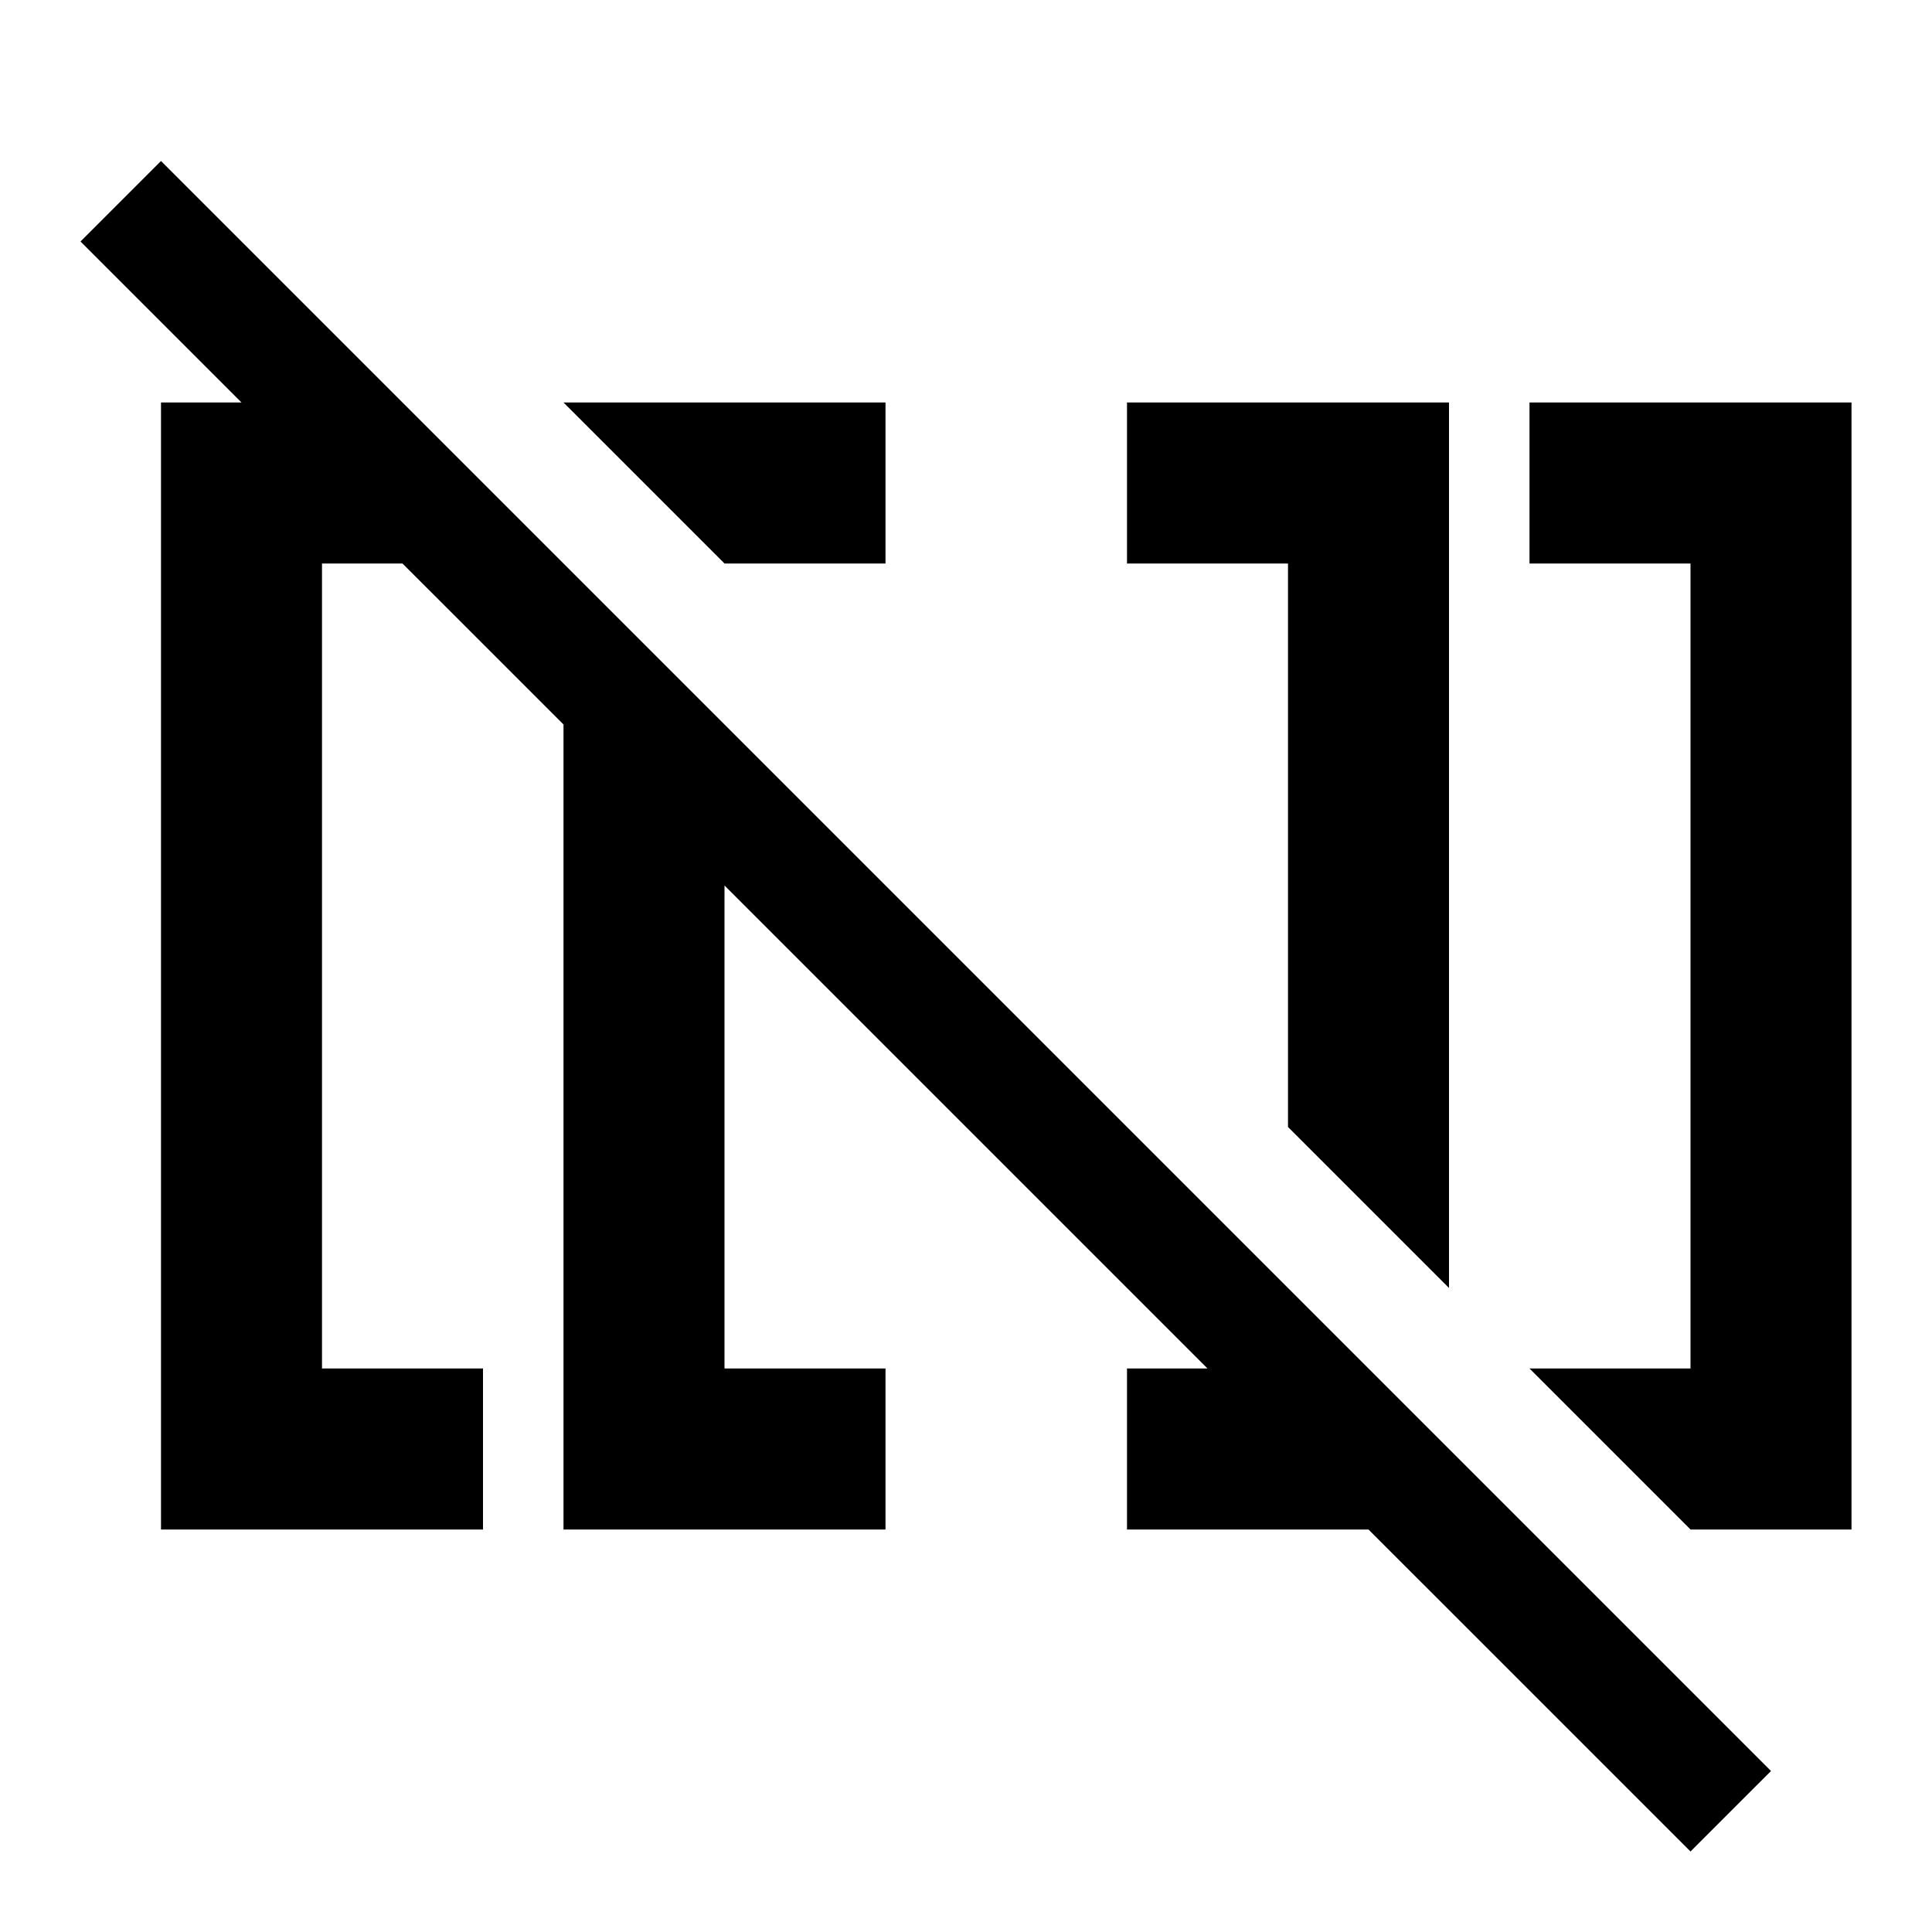
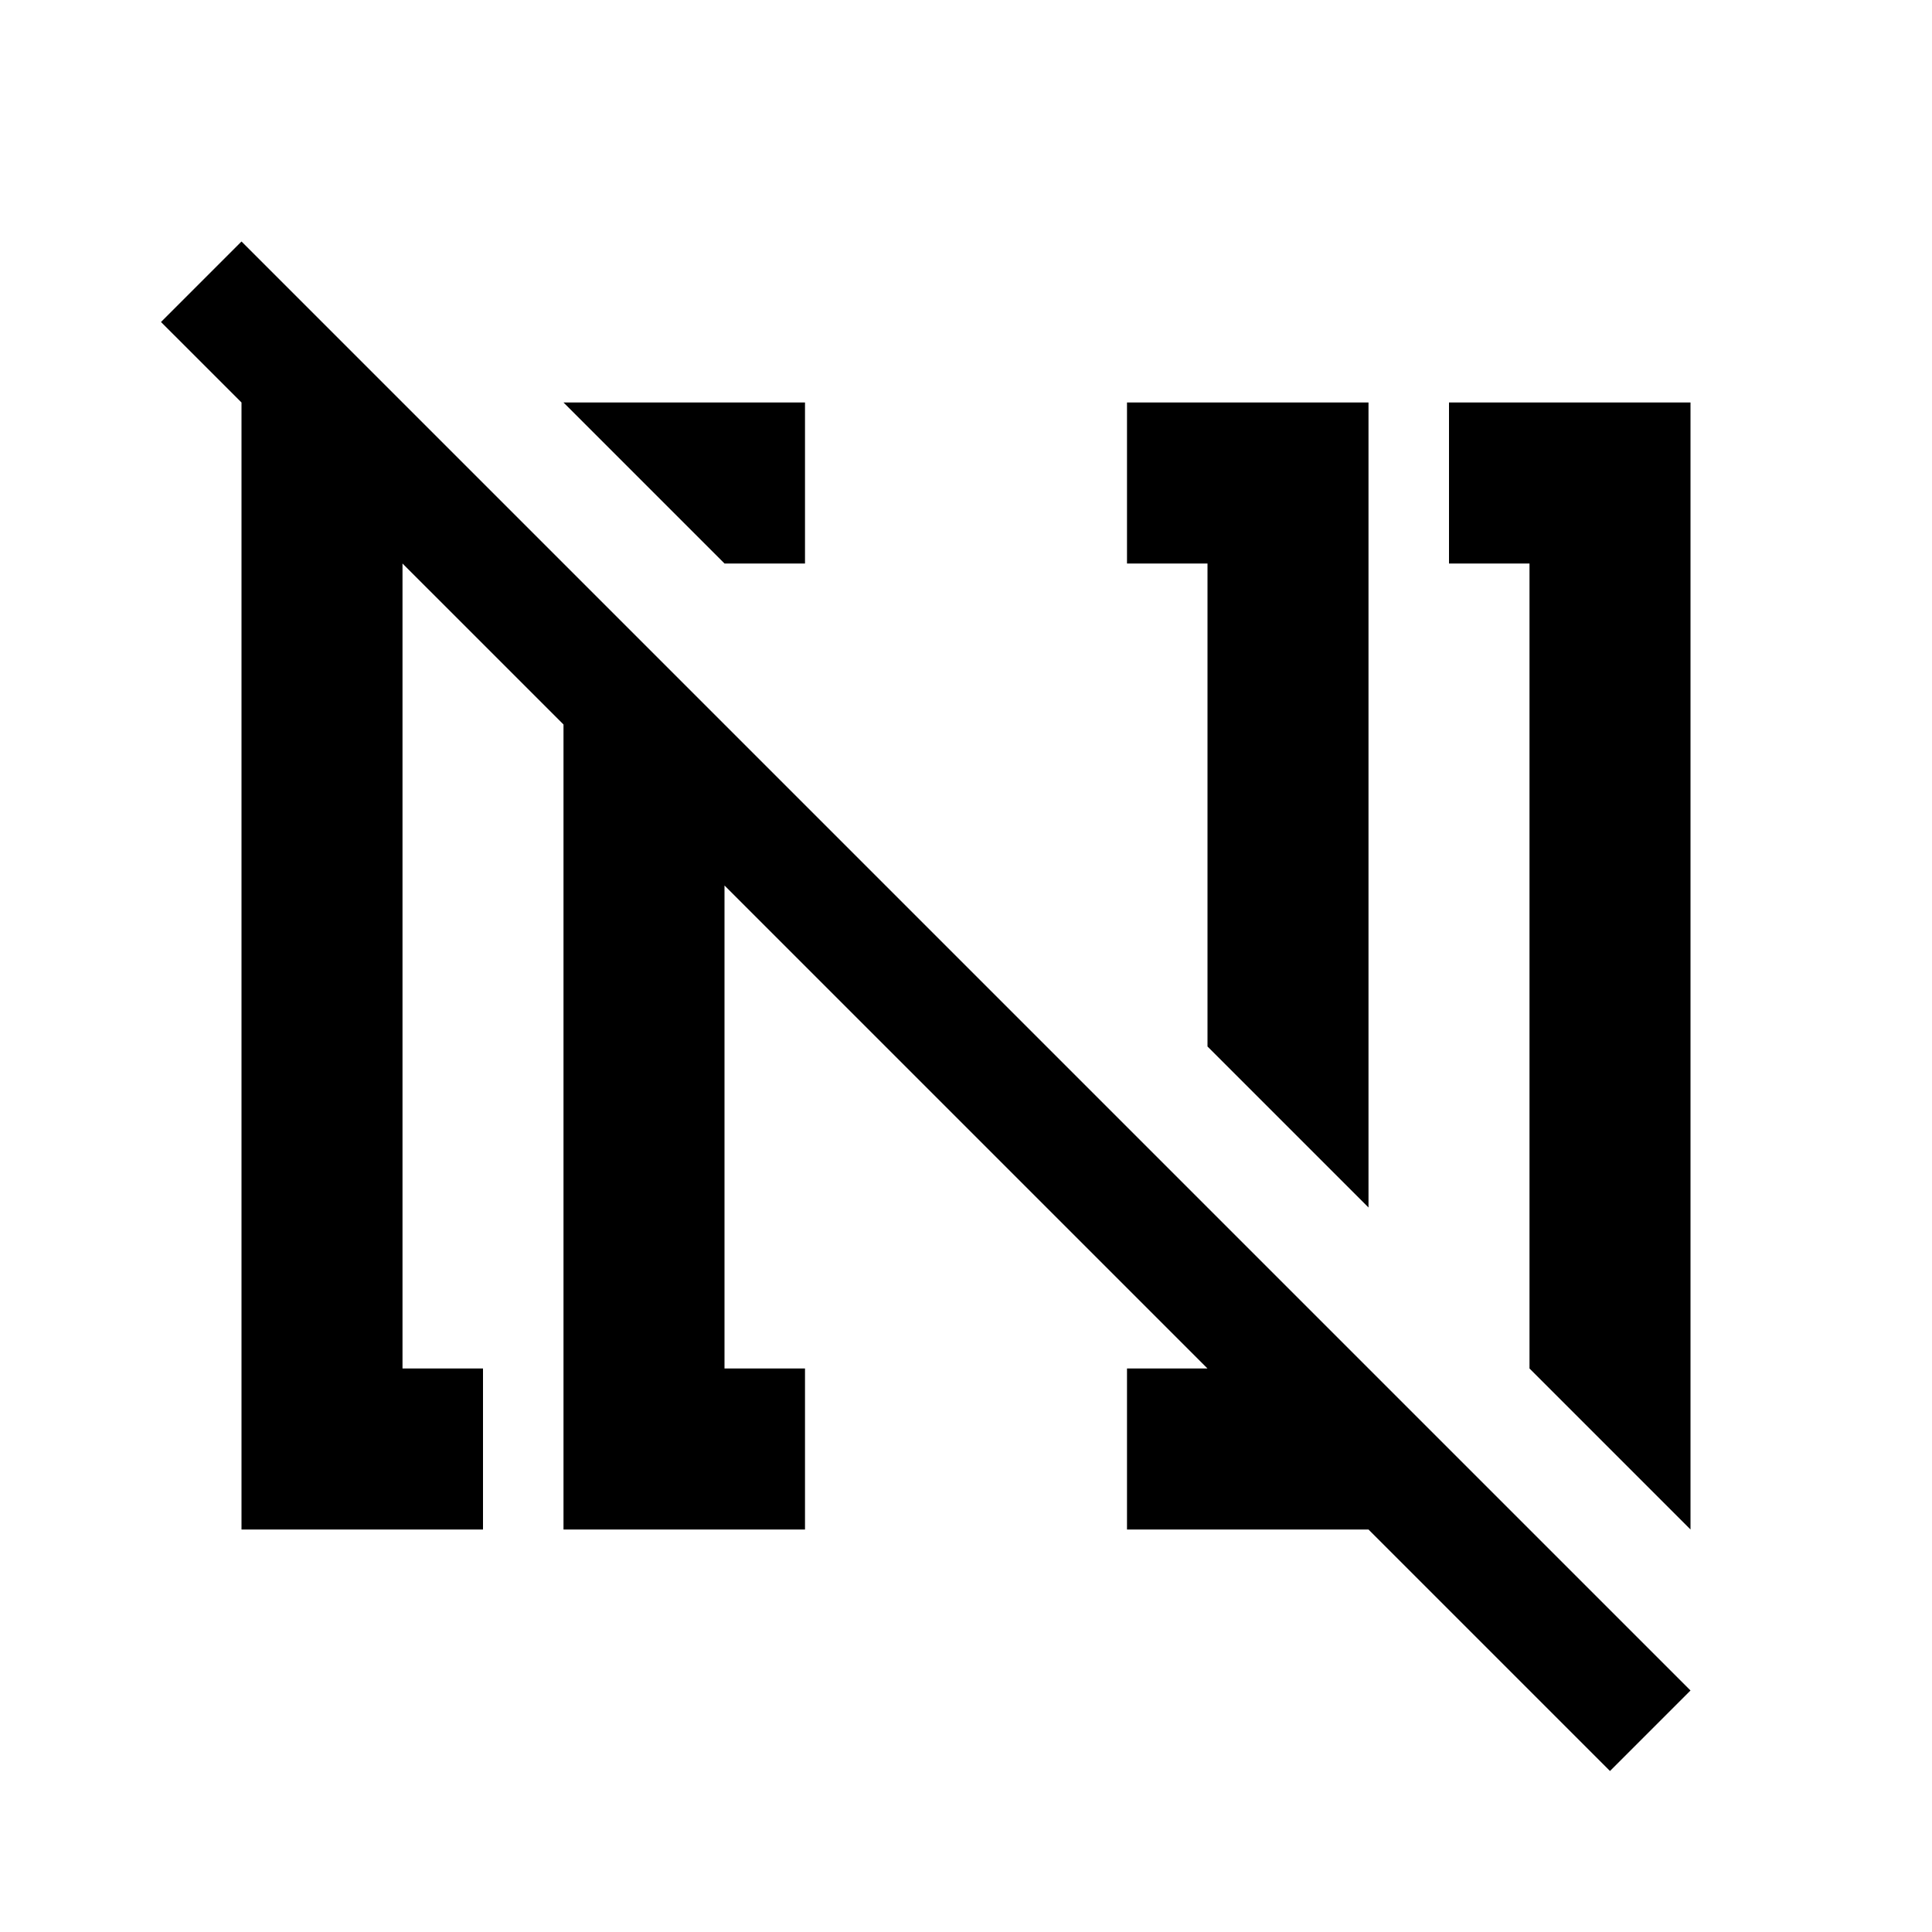
<svg xmlns="http://www.w3.org/2000/svg" width="24" height="24" viewBox="0 0 24 24">
-   <g>
-     <path d="M16 14l2 2v-11h-4v2h2zm0 2l-7-7-2-2-1-1-1-1-3-3-1 1 2 2h-1v14h4v-2h-2v-10h1l2 2v10h4v-2h-2v-6l6 6h-1v2h3l4 4 1-1-4-4zm-5-9v-2h-4l2 2zm8-2v2h2v10h-2l2 2h2v-14z" />
+   <g id="noWikiText-rtl">
+     <path d="M15 13l2 2V5h-3v2h1zM3 3L2 4l1 1v14h3v-2H5V7l2 2v10h3v-2H9v-6l6 6h-1v2h3l3 3 1-1-3-3zm7 4V5H7l2 2zm8-2v2h1v10l2 2V5z" />
  </g>
</svg>
